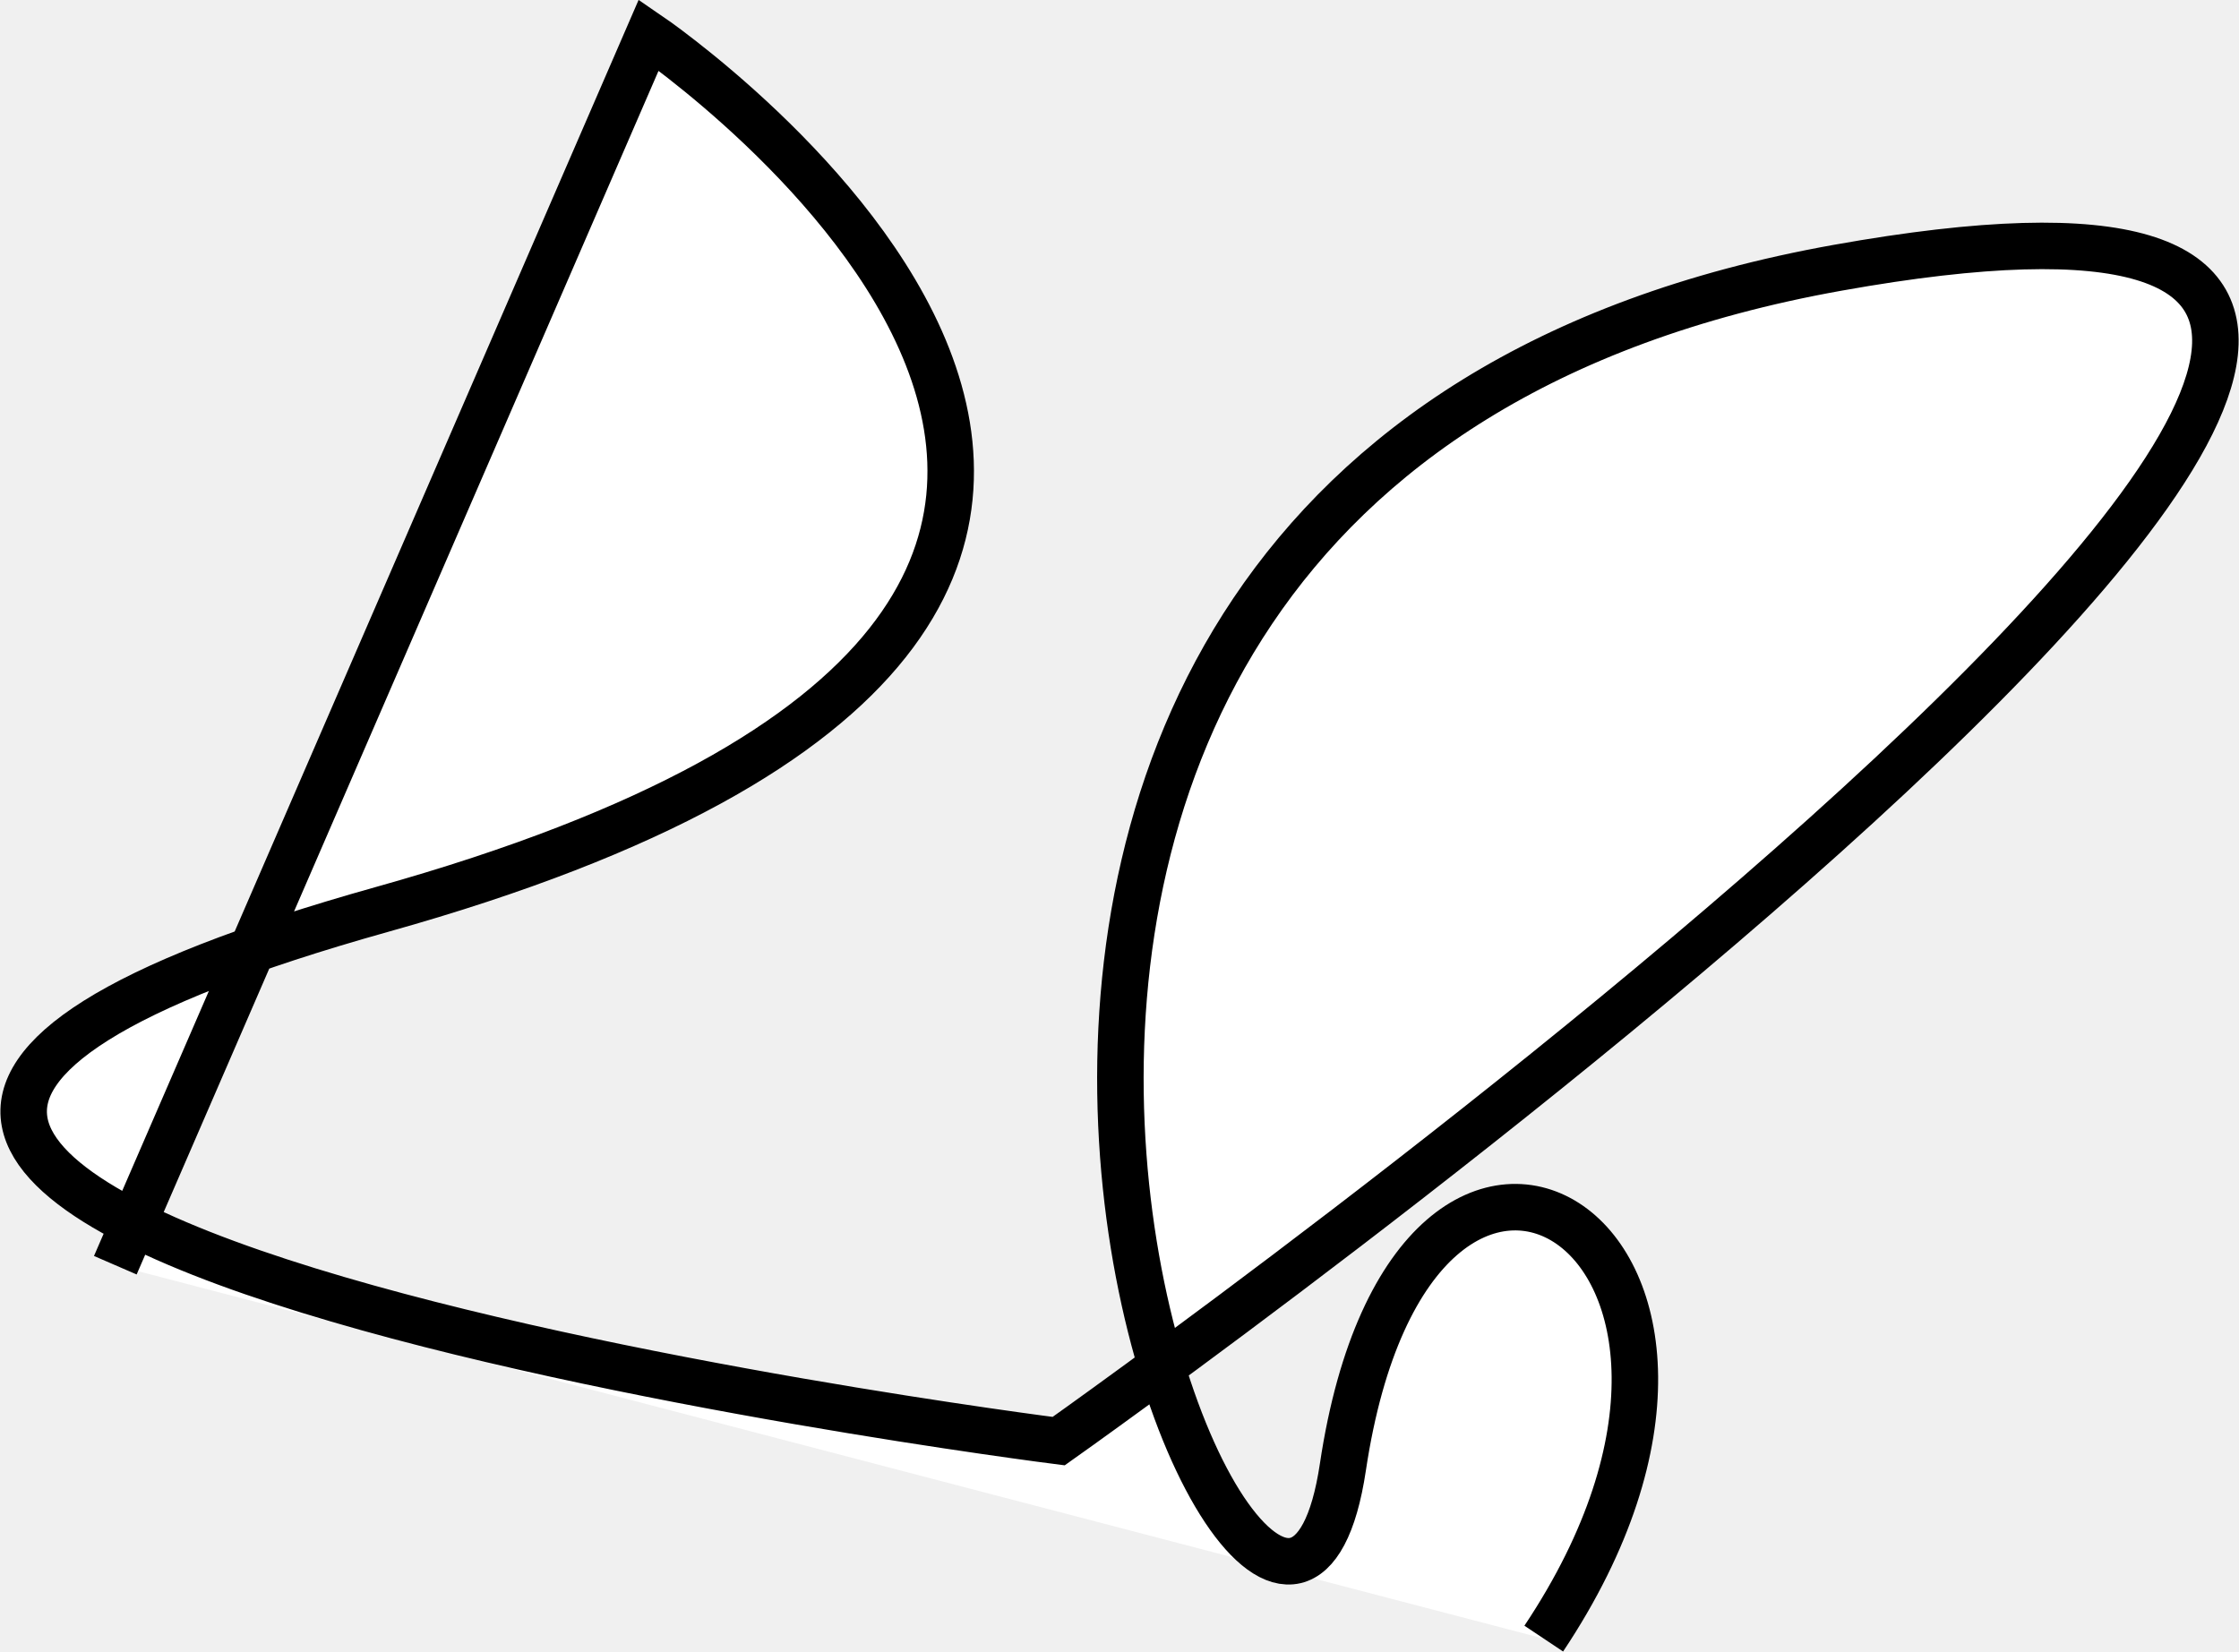
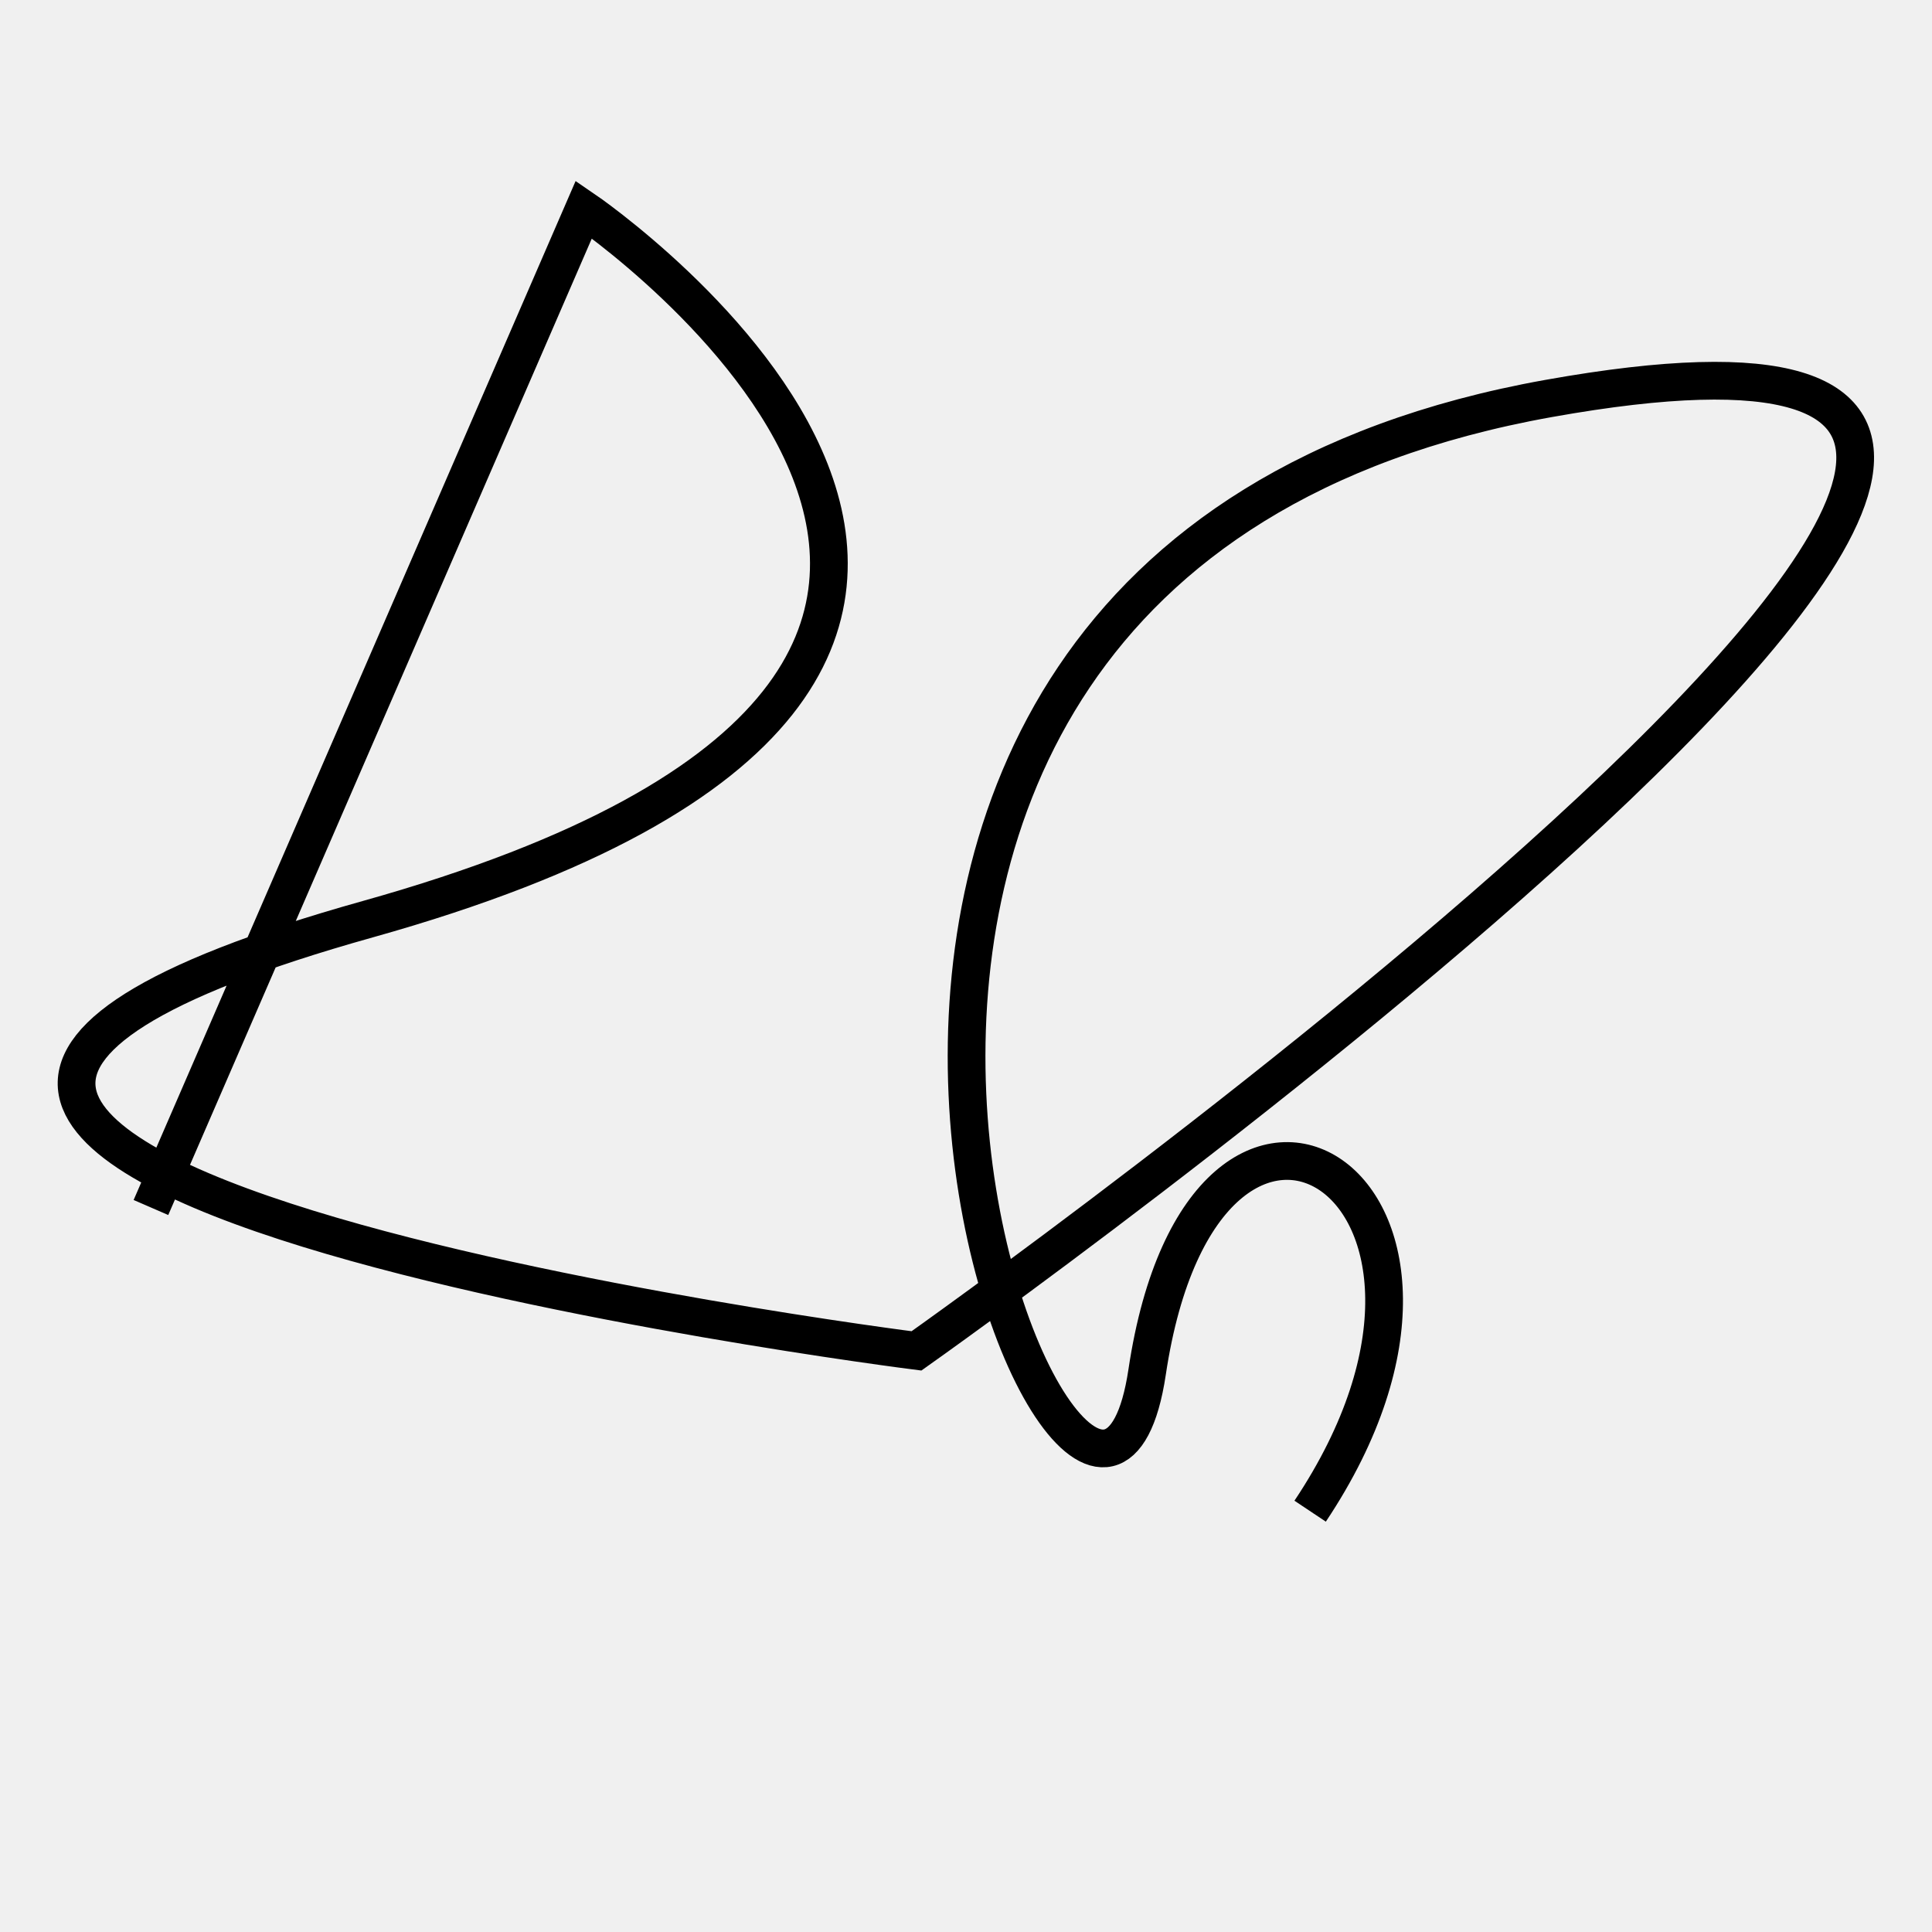
- <svg xmlns="http://www.w3.org/2000/svg" id="Layer_1" data-name="Layer 1" viewBox="0 0 60.19 44.41">
+ <svg xmlns="http://www.w3.org/2000/svg" viewBox="0 0 64 64">
  <defs>
-     <style>.cls-1{fill:#fff;stroke-width:1.25px;}.cls-1,.cls-2{stroke:#000;stroke-miterlimit:10;}.cls-2{fill:none;stroke-width:0.25px;}</style>
+     <style>.cls-1{fill:none;stroke:#000;stroke-miterlimit:10;stroke-width:1.25px;}</style>
  </defs>
-   <path class="cls-1" d="M5,44.27,19.34,11.19S41.71,26.43,12.18,34.7,30.36,49,30.36,49,83,11.78,51.3,17.45,36.09,62.46,38,49.7s12.57-6.14,5.4,4.61" transform="translate(-1.9 -10.25)" />
-   <path class="cls-2" d="M78.13,54.88" transform="translate(-1.9 -10.25)" />
-   <path class="cls-2" d="M31,32.75" transform="translate(-1.9 -10.25)" />
-   <path class="cls-2" d="M24,38.63" transform="translate(-1.9 -10.25)" />
+   <g id="Layer_2" data-name="Layer 2">
+     <path class="cls-1" d="M5,40,19.34,6.94s22.37,15.24-7.16,23.51,18.18,14.3,18.18,14.3S83,7.53,51.3,13.2,36.09,58.21,38,45.45s12.57-6.14,5.4,4.61" />
+   </g>
</svg>
